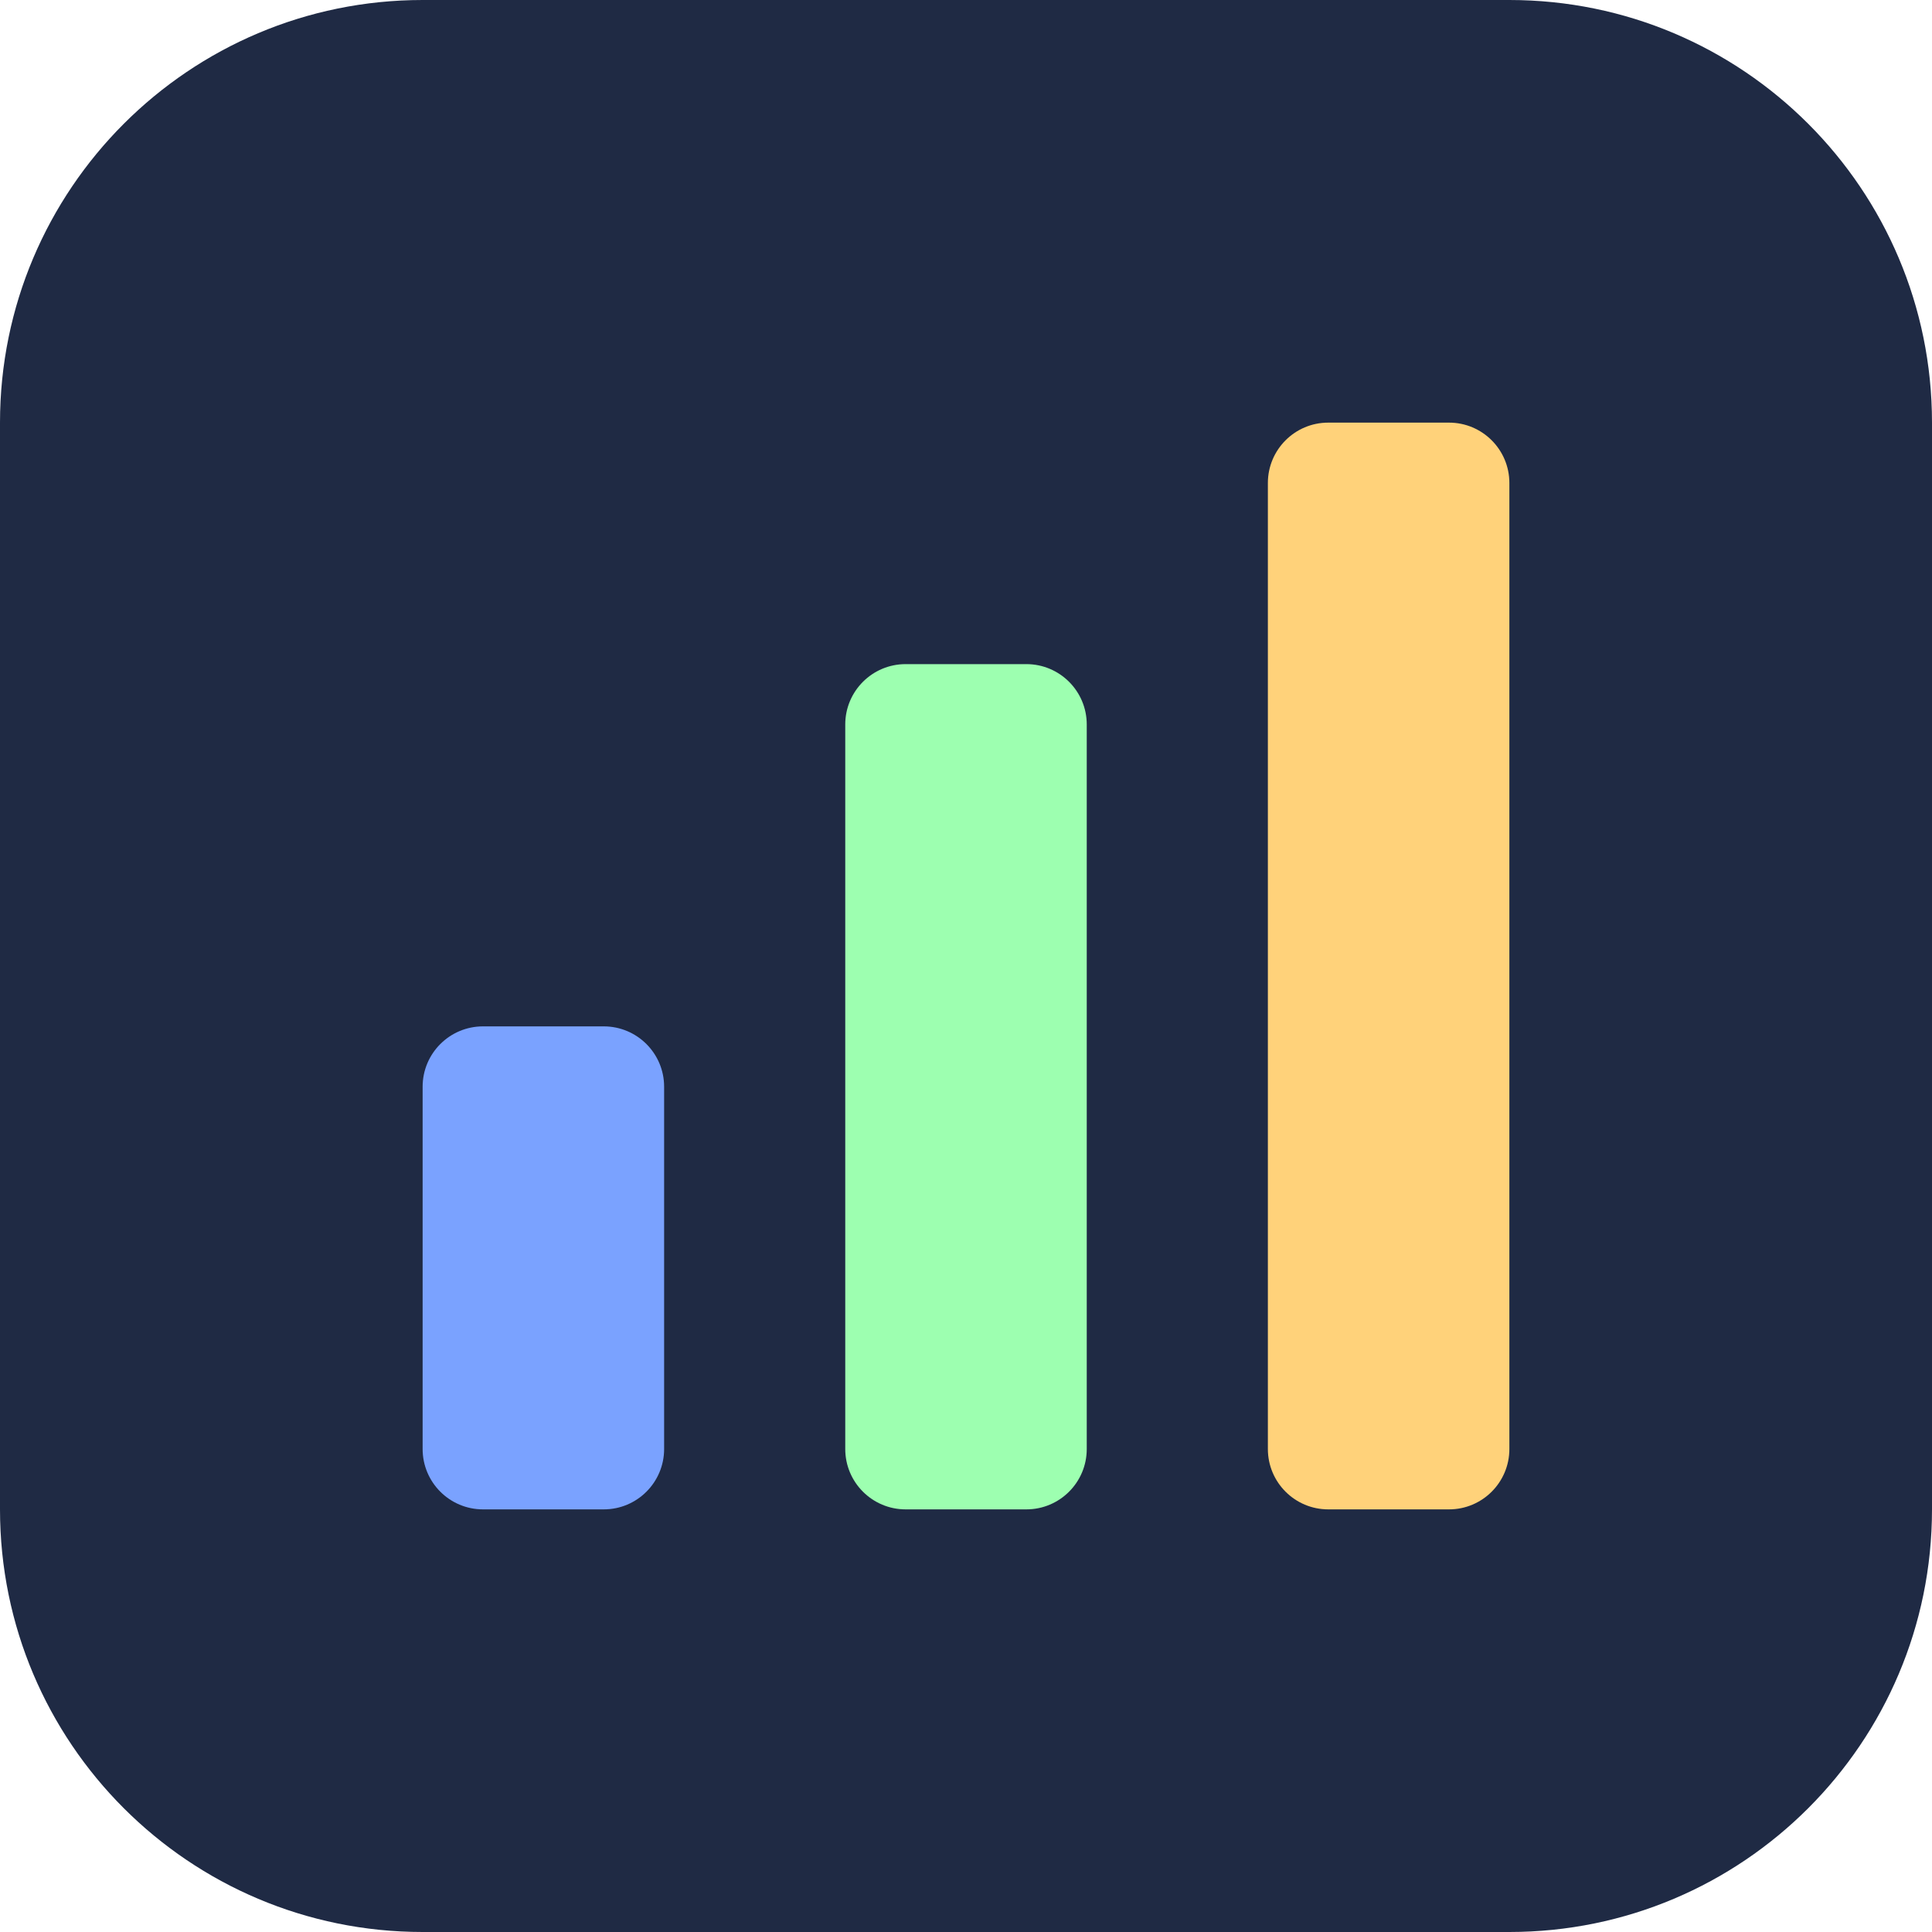
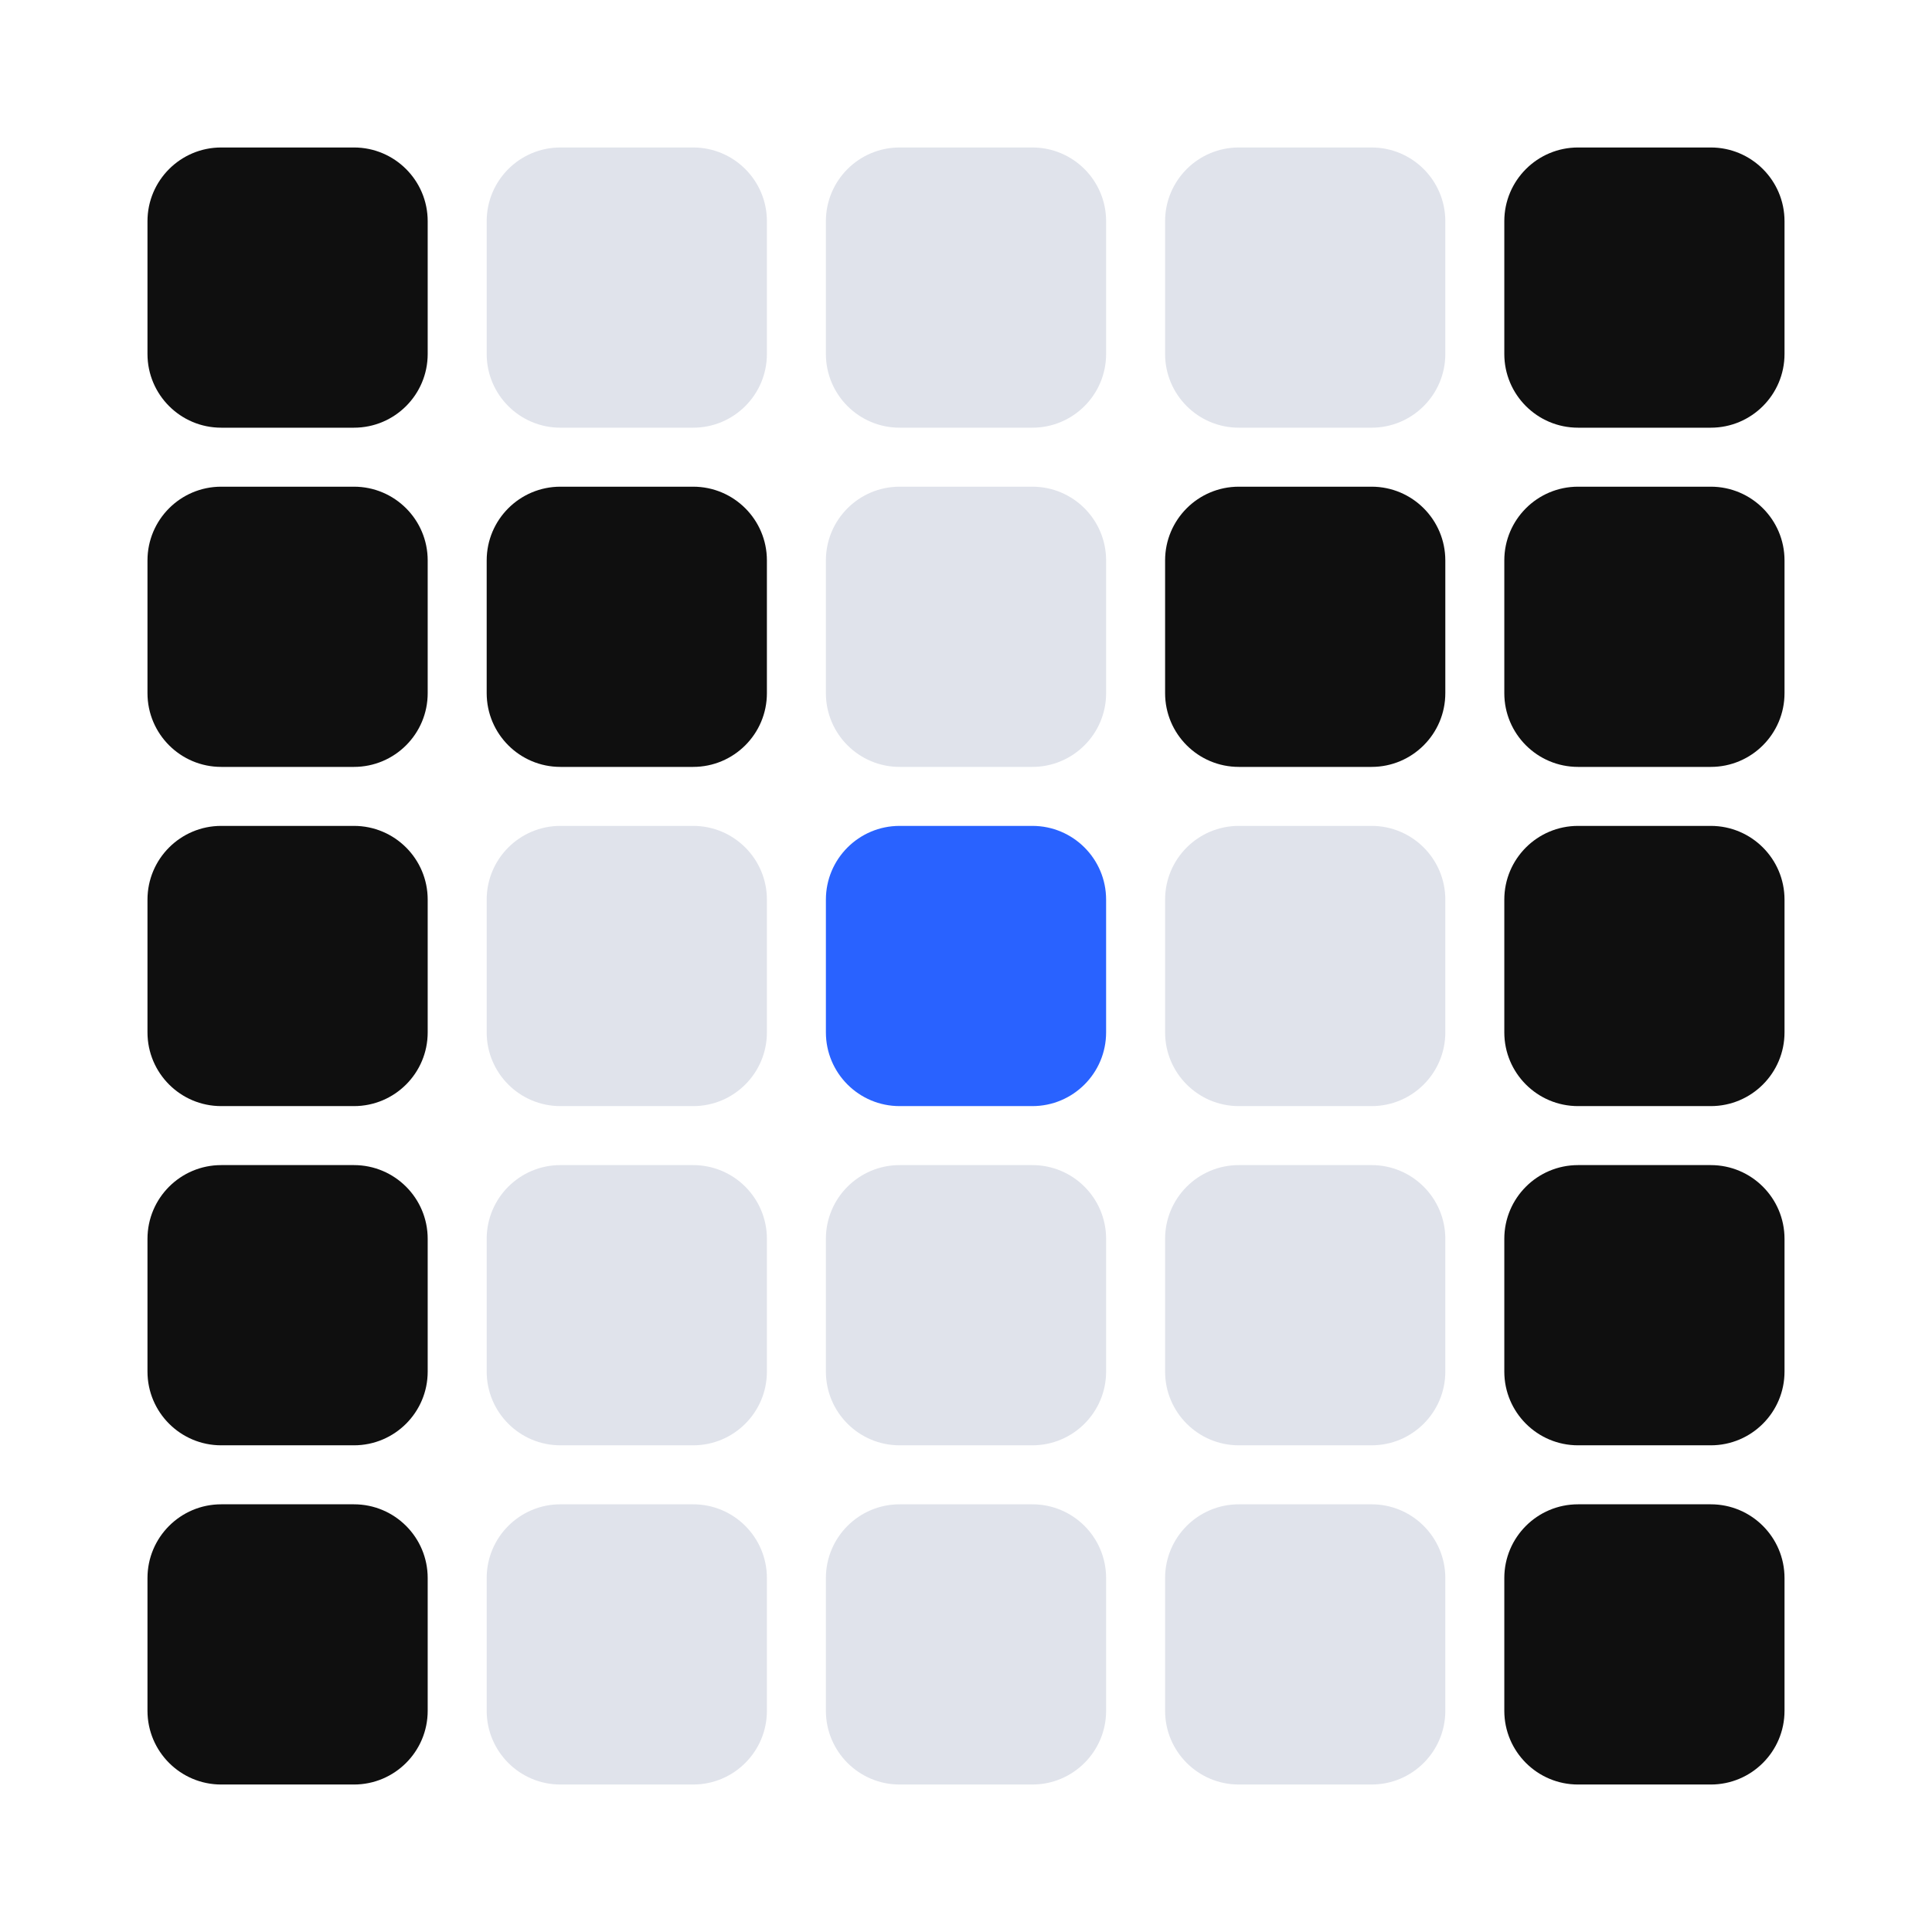
- <svg xmlns="http://www.w3.org/2000/svg" viewBox="0 0 32 32">
-   <rect width="32" height="32" rx="7" fill="#1f2a44" />
-   <rect x="7" y="17" width="4" height="8" rx="1" fill="#7aa2ff" />
-   <rect x="14" y="11" width="4" height="14" rx="1" fill="#9dffb0" />
-   <rect x="21" y="7" width="4" height="18" rx="1" fill="#ffd27a" />
+ <svg xmlns="http://www.w3.org/2000/svg" viewBox="-2 -2 26.2 26.2">
+   <style>
+     .k { fill: #0f0f0f } .a { fill: #2962ff } .e { fill: #e0e3eb }
+     @media (prefers-color-scheme: dark) { .k { fill: #ededed } .a { fill: #3a7bff } .e { fill: #2e2e2e } }
+   </style>
+   <rect class="k" x="0" y="0" width="3.8" height="3.8" rx="1" />
+   <rect class="e" x="4.6" y="0" width="3.8" height="3.8" rx="1" />
+   <rect class="e" x="9.2" y="0" width="3.8" height="3.8" rx="1" />
+   <rect class="e" x="13.8" y="0" width="3.8" height="3.8" rx="1" />
+   <rect class="k" x="18.4" y="0" width="3.8" height="3.8" rx="1" />
+   <rect class="k" x="0" y="4.6" width="3.8" height="3.8" rx="1" />
+   <rect class="k" x="4.6" y="4.6" width="3.8" height="3.8" rx="1" />
+   <rect class="e" x="9.2" y="4.6" width="3.8" height="3.8" rx="1" />
+   <rect class="k" x="13.8" y="4.6" width="3.8" height="3.8" rx="1" />
+   <rect class="k" x="18.4" y="4.6" width="3.8" height="3.8" rx="1" />
+   <rect class="k" x="0" y="9.2" width="3.8" height="3.8" rx="1" />
+   <rect class="e" x="4.6" y="9.2" width="3.8" height="3.8" rx="1" />
+   <rect class="a" x="9.2" y="9.2" width="3.8" height="3.8" rx="1" />
+   <rect class="e" x="13.8" y="9.2" width="3.8" height="3.8" rx="1" />
+   <rect class="k" x="18.4" y="9.2" width="3.8" height="3.8" rx="1" />
+   <rect class="k" x="0" y="13.8" width="3.8" height="3.8" rx="1" />
+   <rect class="e" x="4.6" y="13.8" width="3.8" height="3.8" rx="1" />
+   <rect class="e" x="9.2" y="13.8" width="3.8" height="3.8" rx="1" />
+   <rect class="e" x="13.8" y="13.8" width="3.8" height="3.8" rx="1" />
+   <rect class="k" x="18.4" y="13.8" width="3.8" height="3.8" rx="1" />
+   <rect class="k" x="0" y="18.4" width="3.8" height="3.8" rx="1" />
+   <rect class="e" x="4.6" y="18.4" width="3.8" height="3.8" rx="1" />
+   <rect class="e" x="9.2" y="18.4" width="3.8" height="3.8" rx="1" />
+   <rect class="e" x="13.8" y="18.4" width="3.8" height="3.8" rx="1" />
+   <rect class="k" x="18.4" y="18.4" width="3.8" height="3.8" rx="1" />
</svg>
